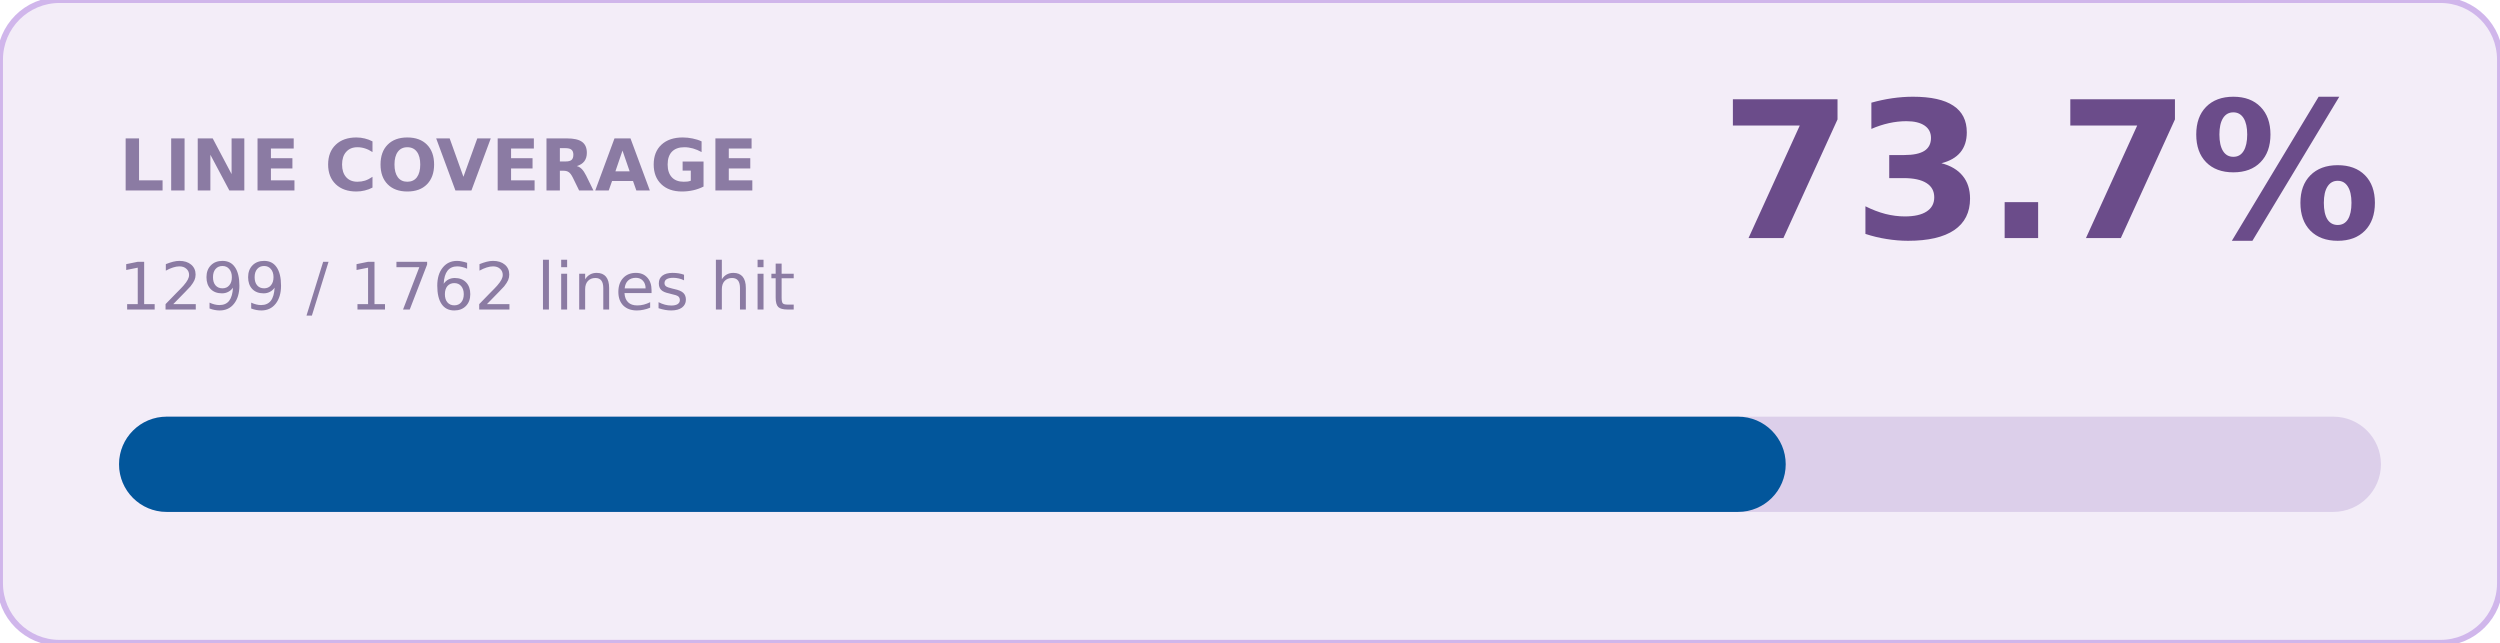
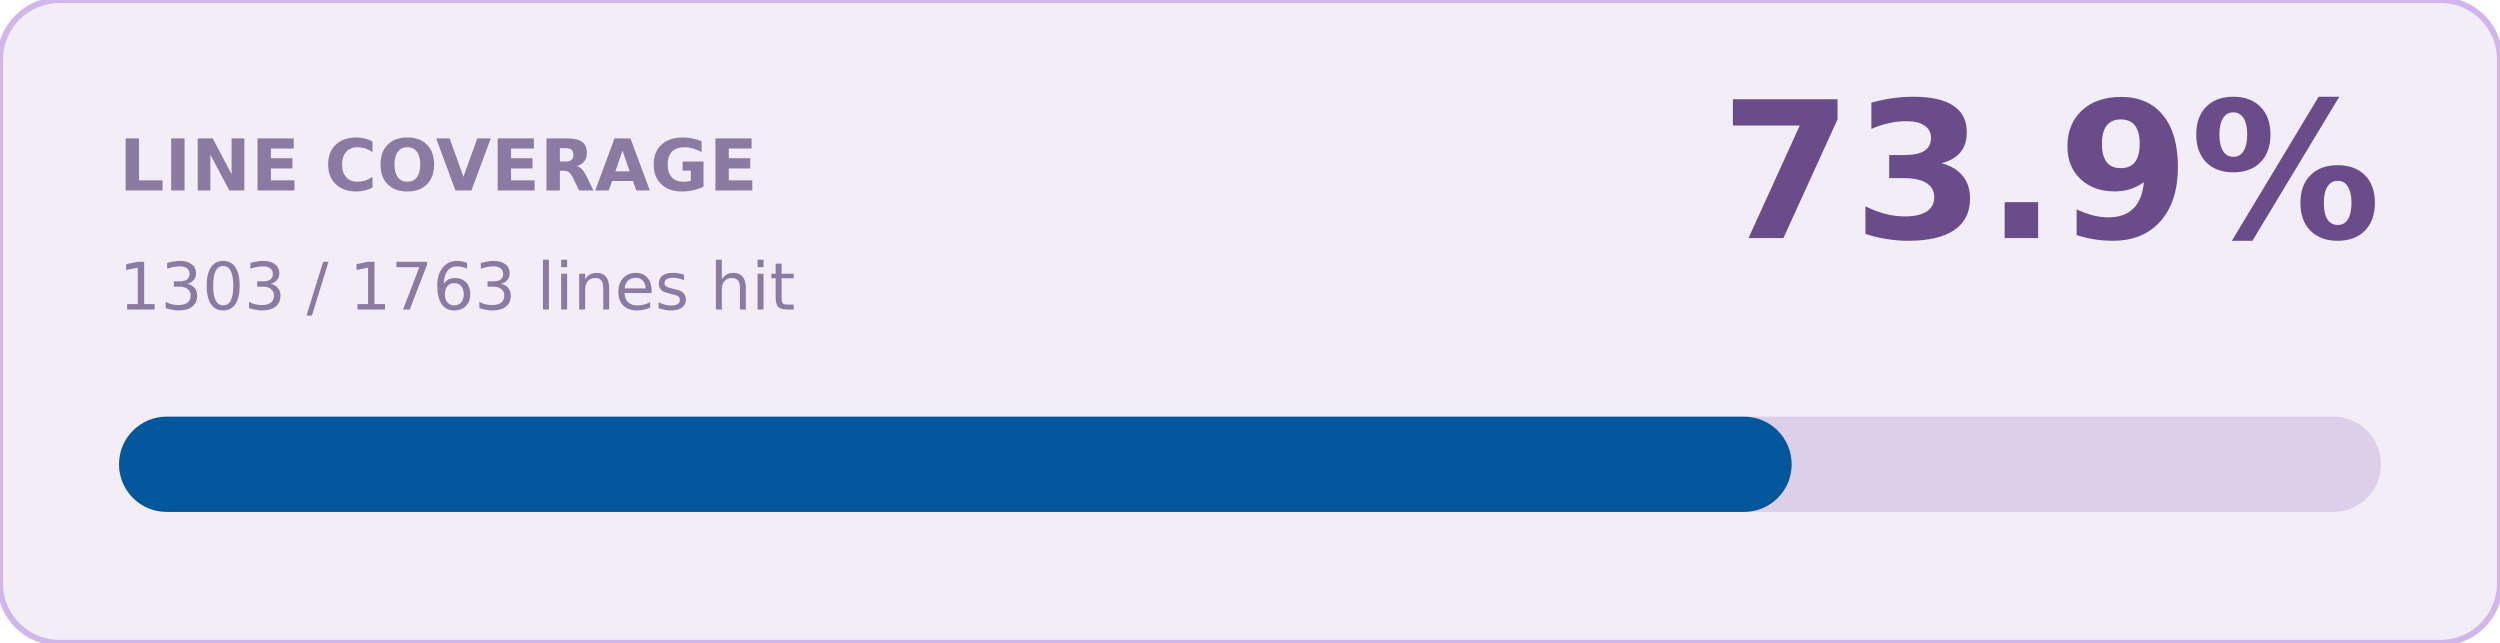
- <svg xmlns="http://www.w3.org/2000/svg" width="420" height="108" role="img" aria-label="line coverage 73.7%">
+ <svg xmlns="http://www.w3.org/2000/svg" width="420" height="108" role="img" aria-label="line coverage 73.9%">
  <rect width="420" height="108" rx="10" fill="#F3EDF8" stroke="#D0B6EB" />
  <text x="20" y="32" fill="#8B7BA3" font-family="Verdana,Geneva,DejaVu Sans,sans-serif" font-size="12" font-weight="700">LINE COVERAGE</text>
-   <text x="400" y="40" text-anchor="end" fill="#6B4C8A" font-family="Verdana,Geneva,DejaVu Sans,sans-serif" font-size="32" font-weight="700">73.7%</text>
-   <text x="20" y="52" fill="#8B7BA3" font-family="Verdana,Geneva,DejaVu Sans,sans-serif" font-size="11">1299 / 1762 lines hit</text>
+   <text x="400" y="40" text-anchor="end" fill="#6B4C8A" font-family="Verdana,Geneva,DejaVu Sans,sans-serif" font-size="32" font-weight="700">73.9%</text>
+   <text x="20" y="52" fill="#8B7BA3" font-family="Verdana,Geneva,DejaVu Sans,sans-serif" font-size="11">1303 / 1763 lines hit</text>
  <rect x="20" y="70" width="380" height="16" rx="8" fill="#DCCFEA" />
-   <rect x="20" y="70" width="280" height="16" rx="8" fill="#02569B" />
+   <rect x="20" y="70" width="281" height="16" rx="8" fill="#02569B" />
</svg>
